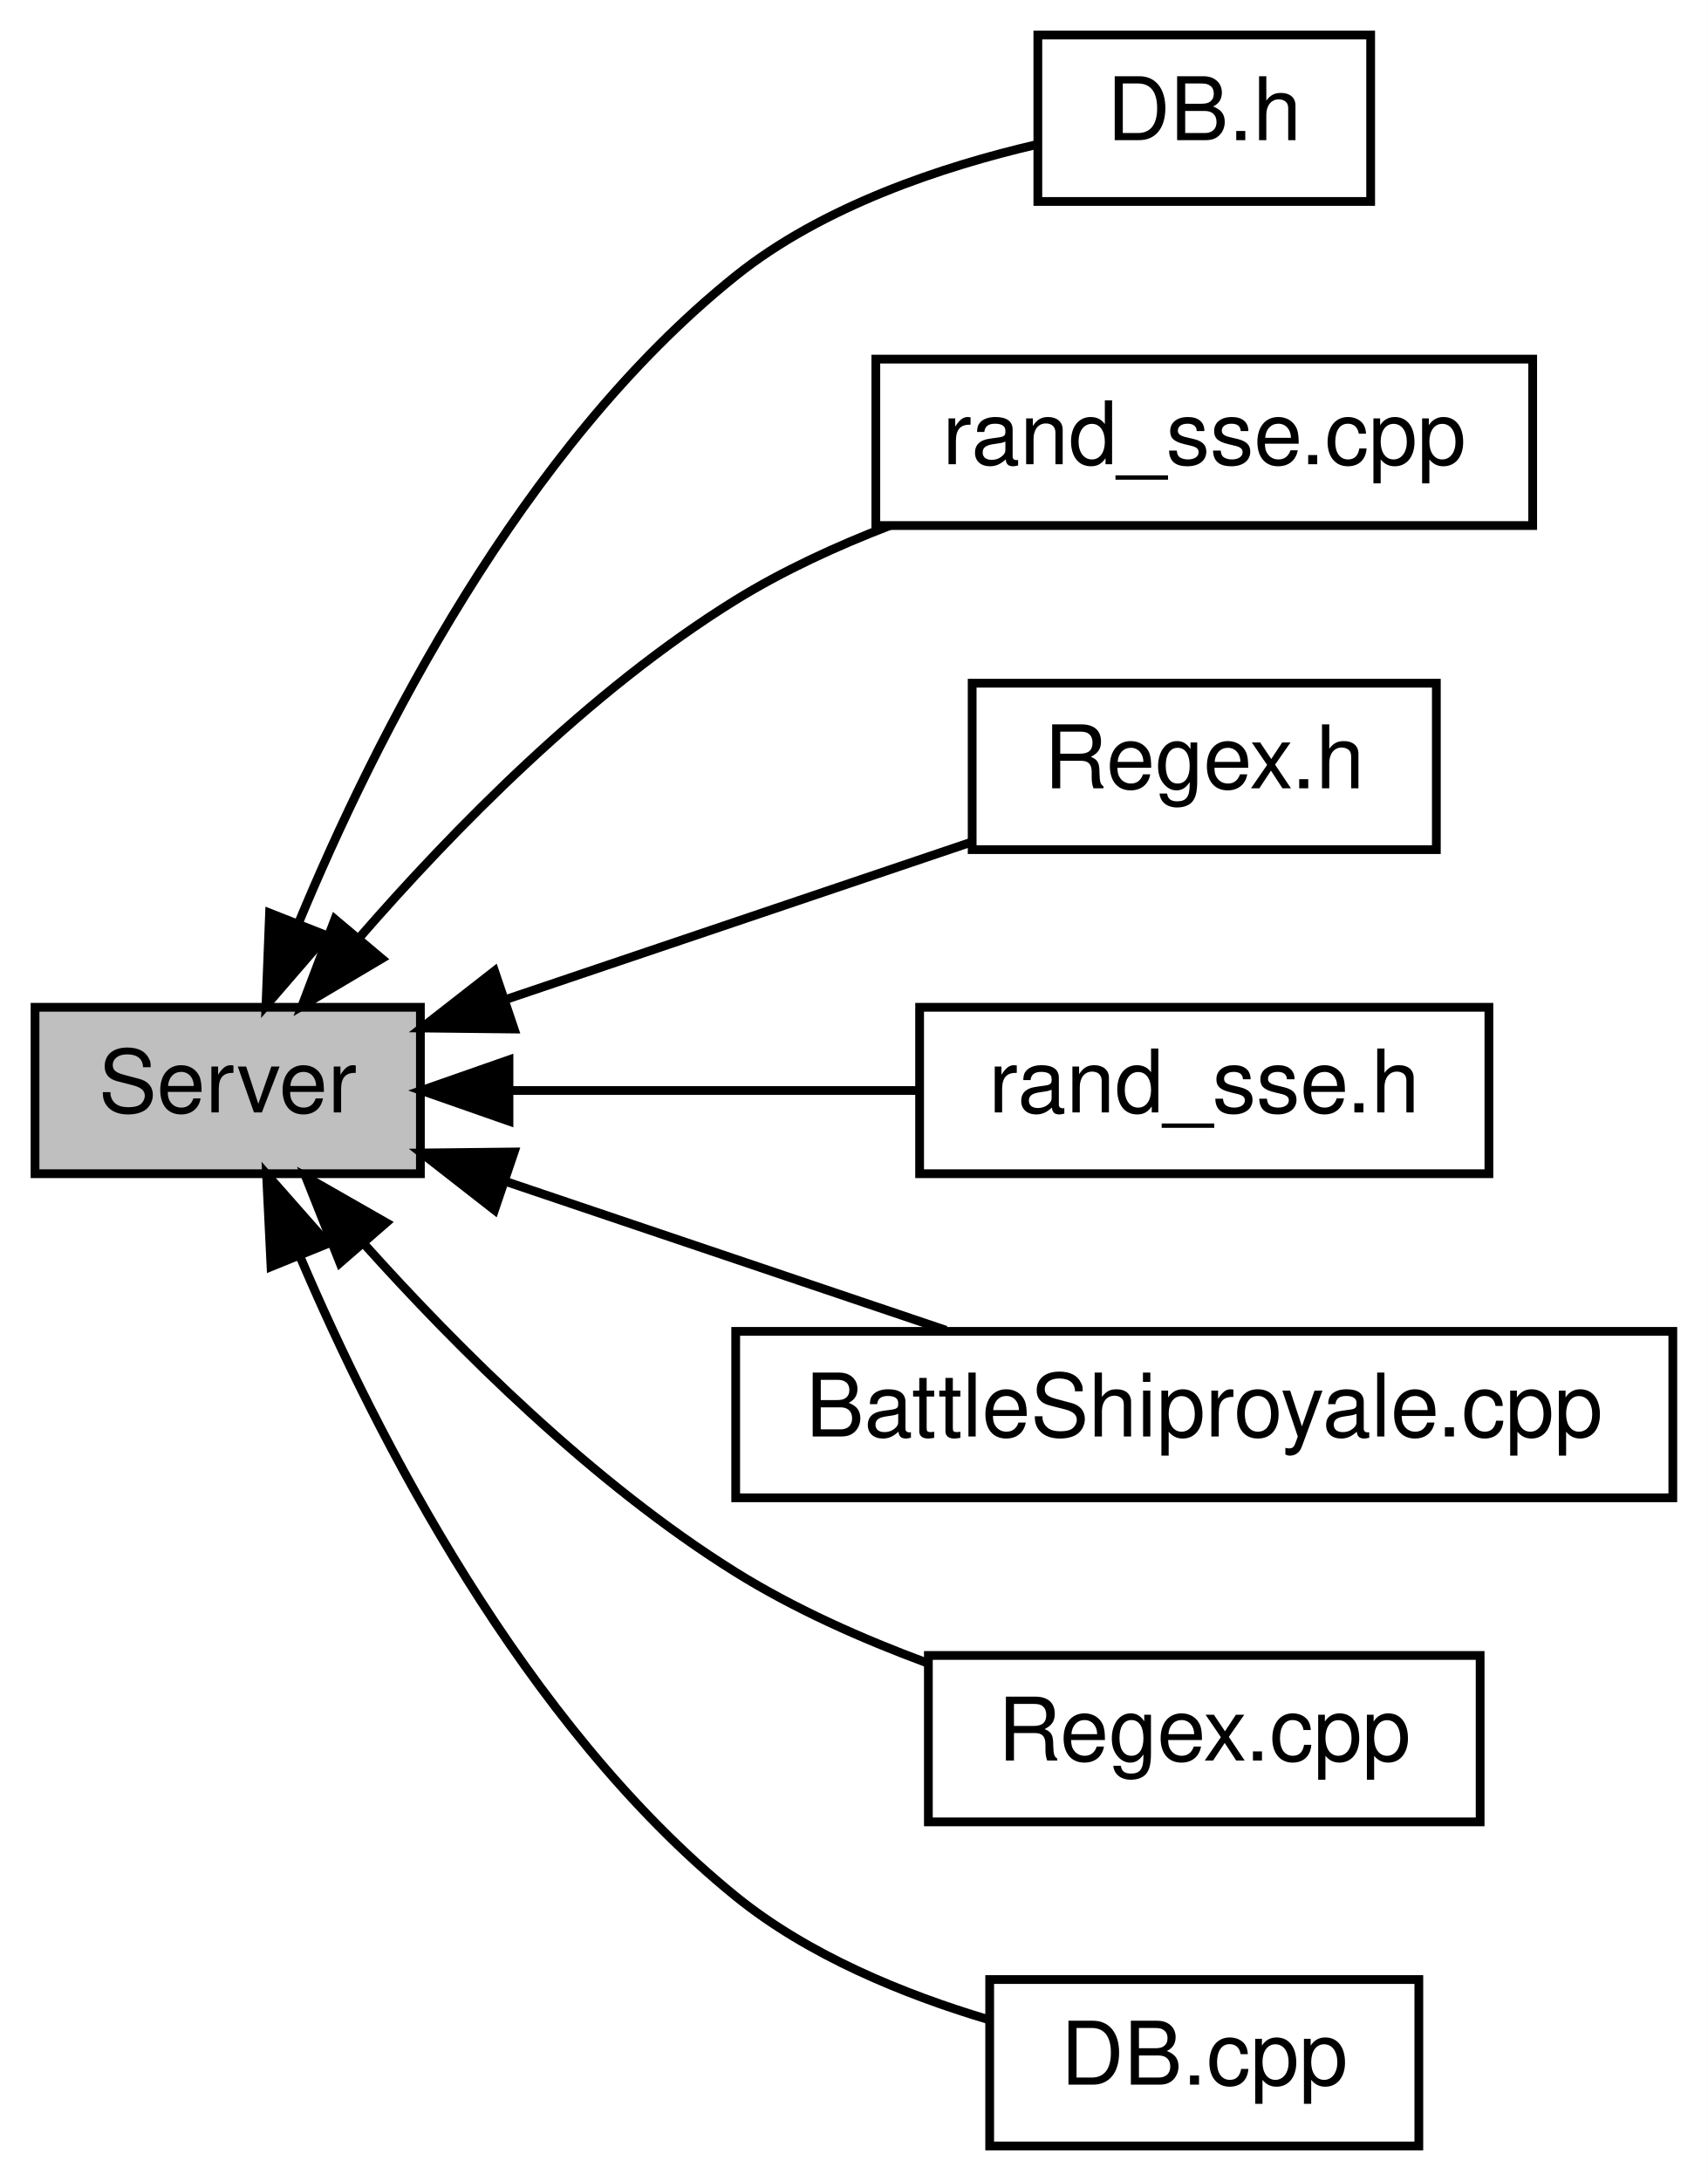
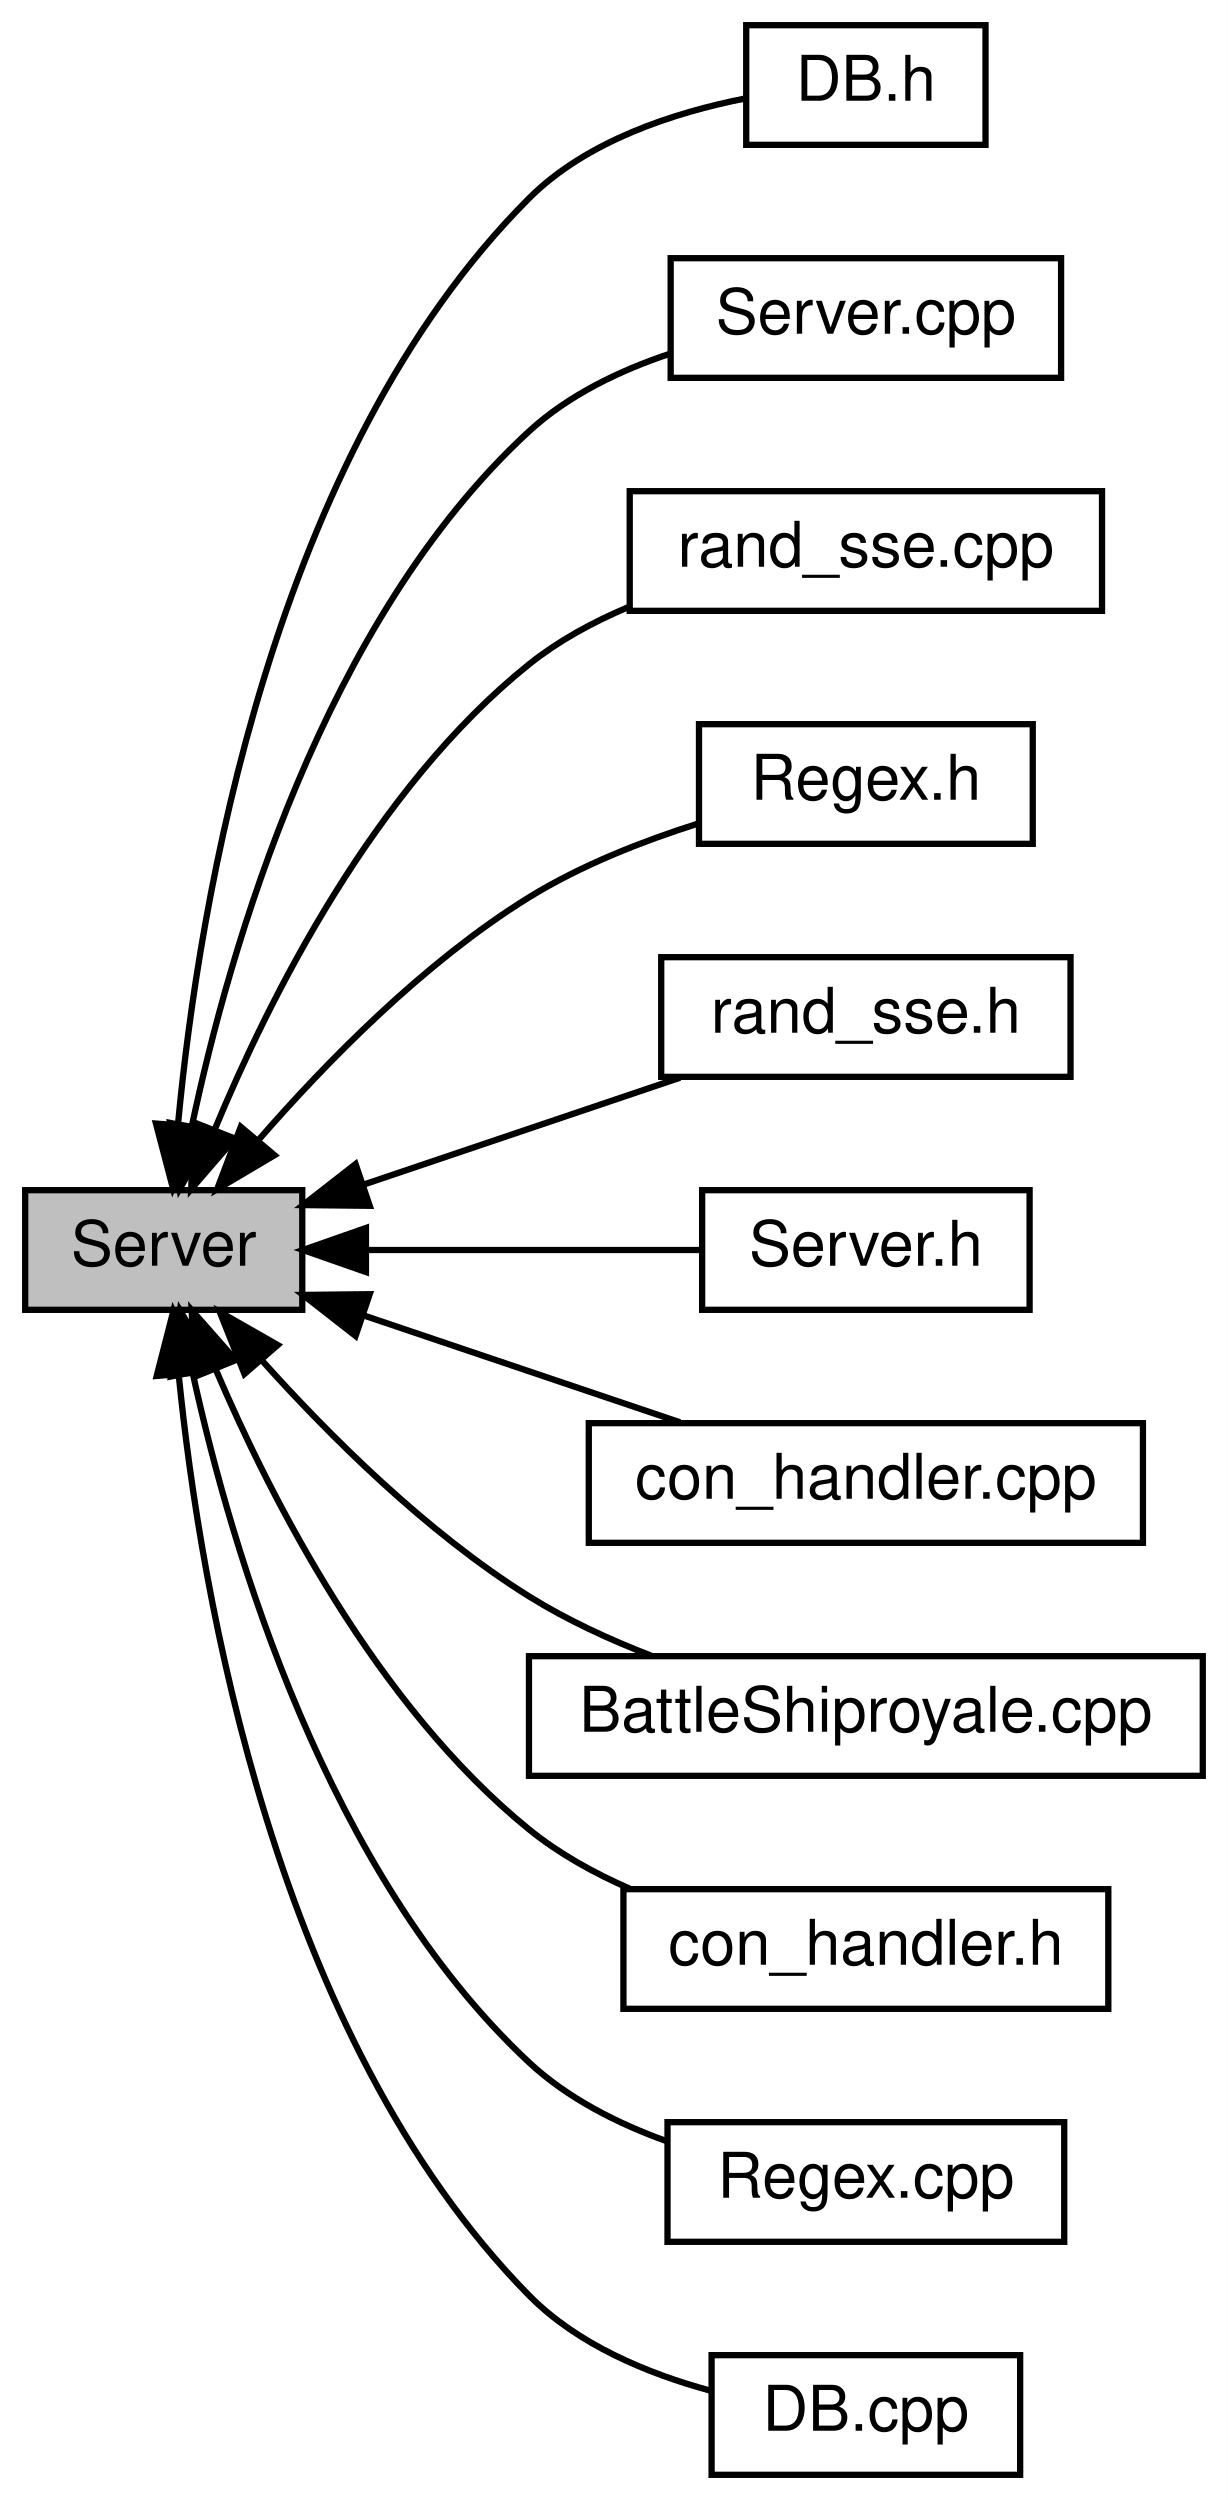
- <svg xmlns="http://www.w3.org/2000/svg" xmlns:xlink="http://www.w3.org/1999/xlink" width="195pt" height="249pt" viewBox="0.00 0.00 195.00 249.00">
-   <g id="graph0" class="graph" transform="scale(1 1) rotate(0) translate(4 245)">
-     <polygon fill="white" stroke="none" points="-4,4 -4,-245 191,-245 191,4 -4,4" />
+ <svg xmlns="http://www.w3.org/2000/svg" xmlns:xlink="http://www.w3.org/1999/xlink" width="195pt" height="397pt" viewBox="0.00 0.00 195.00 397.00">
+   <g id="graph0" class="graph" transform="scale(1 1) rotate(0) translate(4 393)">
+     <polygon fill="white" stroke="none" points="-4,4 -4,-393 191,-393 191,4 -4,4" />
    <g id="node1" class="node">
      <g id="a_node1">
        <a xlink:href="$group__dbh.html" xlink:title=" ">
-           <polygon fill="white" stroke="black" points="152.5,-241 114.5,-241 114.5,-222 152.5,-222 152.5,-241" />
-           <text text-anchor="middle" x="133.5" y="-229" font-family="Helvetica,sans-Serif" font-size="10.00">DB.h</text>
+           <polygon fill="white" stroke="black" points="152.5,-389 114.5,-389 114.5,-370 152.5,-370 152.5,-389" />
+           <text text-anchor="middle" x="133.5" y="-377" font-family="Helvetica,sans-Serif" font-size="10.00">DB.h</text>
        </a>
      </g>
    </g>
    <g id="node2" class="node">
      <g id="a_node2">
+         <a xlink:href="$group__servercpp.html" xlink:title=" ">
+           <polygon fill="white" stroke="black" points="164.5,-352 102.5,-352 102.5,-333 164.5,-333 164.5,-352" />
+           <text text-anchor="middle" x="133.5" y="-340" font-family="Helvetica,sans-Serif" font-size="10.00">Server.cpp</text>
+         </a>
+       </g>
+     </g>
+     <g id="node3" class="node">
+       <g id="a_node3">
        <a xlink:title="Сервер">
-           <polygon fill="#bfbfbf" stroke="black" points="44,-130 0,-130 0,-111 44,-111 44,-130" />
-           <text text-anchor="middle" x="22" y="-118" font-family="Helvetica,sans-Serif" font-size="10.00">Server</text>
+           <polygon fill="#bfbfbf" stroke="black" points="44,-204 0,-204 0,-185 44,-185 44,-204" />
+           <text text-anchor="middle" x="22" y="-192" font-family="Helvetica,sans-Serif" font-size="10.00">Server</text>
+         </a>
+       </g>
+     </g>
+     <g id="edge5" class="edge">
+       <path fill="none" stroke="black" d="M24.279,-214.591C27.556,-249.278 39.157,-320.601 80,-361.5 89.124,-370.636 103.08,-375.14 114.311,-377.357" />
+       <polygon fill="black" stroke="black" points="27.744,-214.017 23.456,-204.329 20.767,-214.577 27.744,-214.017" />
+     </g>
+     <g id="edge10" class="edge">
+       <path fill="none" stroke="black" d="M26.449,-214.083C32.425,-242.34 47.344,-294.445 80,-324.5 86.239,-330.242 94.392,-334.163 102.407,-336.837" />
+       <polygon fill="black" stroke="black" points="29.871,-213.343 24.521,-204.198 23,-214.683 29.871,-213.343" />
+     </g>
+     <g id="node4" class="node">
+       <g id="a_node4">
+         <a xlink:href="$group__rand__ssecpp.html" xlink:title=" ">
+           <polygon fill="white" stroke="black" points="171,-315 96,-315 96,-296 171,-296 171,-315" />
+           <text text-anchor="middle" x="133.5" y="-303" font-family="Helvetica,sans-Serif" font-size="10.00">rand_sse.cpp</text>
+         </a>
+       </g>
+     </g>
+     <g id="edge6" class="edge">
+       <path fill="none" stroke="black" d="M30.092,-213.627C38.793,-234.589 55.476,-267.845 80,-287.5 84.662,-291.236 90.145,-294.218 95.778,-296.592" />
+       <polygon fill="black" stroke="black" points="33.291,-212.198 26.366,-204.18 26.779,-214.766 33.291,-212.198" />
+     </g>
+     <g id="node5" class="node">
+       <g id="a_node5">
+         <a xlink:href="$group__regexh.html" xlink:title=" ">
+           <polygon fill="white" stroke="black" points="160,-278 107,-278 107,-259 160,-259 160,-278" />
+           <text text-anchor="middle" x="133.5" y="-266" font-family="Helvetica,sans-Serif" font-size="10.00">Regex.h</text>
+         </a>
+       </g>
+     </g>
+     <g id="edge9" class="edge">
+       <path fill="none" stroke="black" d="M37.014,-211.927C47.675,-224.19 63.315,-240.192 80,-250.5 88.197,-255.564 98.001,-259.419 106.906,-262.236" />
+       <polygon fill="black" stroke="black" points="39.591,-209.554 30.477,-204.151 34.233,-214.058 39.591,-209.554" />
+     </g>
+     <g id="node6" class="node">
+       <g id="a_node6">
+         <a xlink:href="$group__rand__sseh.html" xlink:title=" ">
+           <polygon fill="white" stroke="black" points="166,-241 101,-241 101,-222 166,-222 166,-241" />
+           <text text-anchor="middle" x="133.5" y="-229" font-family="Helvetica,sans-Serif" font-size="10.00">rand_sse.h</text>
+         </a>
+       </g>
+     </g>
+     <g id="edge7" class="edge">
+       <path fill="none" stroke="black" d="M53.906,-204.943C69.634,-210.258 88.625,-216.675 103.998,-221.869" />
+       <polygon fill="black" stroke="black" points="54.707,-201.519 44.113,-201.634 52.466,-208.151 54.707,-201.519" />
+     </g>
+     <g id="node7" class="node">
+       <g id="a_node7">
+         <a xlink:href="$group__serverh.html" xlink:title=" ">
+           <polygon fill="white" stroke="black" points="159.5,-204 107.5,-204 107.5,-185 159.5,-185 159.5,-204" />
+           <text text-anchor="middle" x="133.5" y="-192" font-family="Helvetica,sans-Serif" font-size="10.00">Server.h</text>
+         </a>
+       </g>
+     </g>
+     <g id="edge11" class="edge">
+       <path fill="none" stroke="black" d="M54.511,-194.5C71.245,-194.5 91.534,-194.5 107.224,-194.5" />
+       <polygon fill="black" stroke="black" points="54.113,-191 44.113,-194.5 54.113,-198 54.113,-191" />
+     </g>
+     <g id="node8" class="node">
+       <g id="a_node8">
+         <a xlink:href="$group__con__handler__cpp.html" xlink:title=" ">
+           <polygon fill="white" stroke="black" points="177.5,-167 89.5,-167 89.5,-148 177.5,-148 177.5,-167" />
+           <text text-anchor="middle" x="133.5" y="-155" font-family="Helvetica,sans-Serif" font-size="10.00">con_handler.cpp</text>
+         </a>
+       </g>
+     </g>
+     <g id="edge2" class="edge">
+       <path fill="none" stroke="black" d="M53.906,-184.057C69.634,-178.742 88.625,-172.325 103.998,-167.131" />
+       <polygon fill="black" stroke="black" points="52.466,-180.849 44.113,-187.366 54.707,-187.481 52.466,-180.849" />
+     </g>
+     <g id="node9" class="node">
+       <g id="a_node9">
+         <a xlink:href="$group__battleshiproyalecpp.html" xlink:title=" ">
+           <polygon fill="white" stroke="black" points="187,-130 80,-130 80,-111 187,-111 187,-130" />
+           <text text-anchor="middle" x="133.5" y="-118" font-family="Helvetica,sans-Serif" font-size="10.00">BattleShiproyale.cpp</text>
+         </a>
+       </g>
+     </g>
+     <g id="edge1" class="edge">
+       <path fill="none" stroke="black" d="M37.498,-177.065C48.202,-165.123 63.691,-149.666 80,-139.5 86.005,-135.757 92.854,-132.604 99.578,-130.008" />
+       <polygon fill="black" stroke="black" points="34.814,-174.817 30.9,-184.662 40.099,-179.407 34.814,-174.817" />
+     </g>
+     <g id="node10" class="node">
+       <g id="a_node10">
+         <a xlink:href="$group__con__handler__h.html" xlink:title=" ">
+           <polygon fill="white" stroke="black" points="172,-93 95,-93 95,-74 172,-74 172,-93" />
+           <text text-anchor="middle" x="133.5" y="-81" font-family="Helvetica,sans-Serif" font-size="10.00">con_handler.h</text>
        </a>
      </g>
    </g>
    <g id="edge3" class="edge">
-       <path fill="none" stroke="black" d="M30.092,-139.627C38.793,-160.589 55.476,-193.845 80,-213.5 89.925,-221.454 103.573,-225.991 114.466,-228.52" />
-       <polygon fill="black" stroke="black" points="33.291,-138.198 26.366,-130.18 26.779,-140.766 33.291,-138.198" />
+       <path fill="none" stroke="black" d="M30.207,-175.655C39.011,-154.986 55.786,-122.148 80,-102.5 84.742,-98.652 90.329,-95.548 96.059,-93.053" />
+       <polygon fill="black" stroke="black" points="26.946,-174.384 26.43,-184.967 33.432,-177.016 26.946,-174.384" />
    </g>
-     <g id="node3" class="node">
-       <g id="a_node3">
-         <a xlink:href="$group__rand__ssecpp.html" xlink:title=" ">
-           <polygon fill="white" stroke="black" points="171,-204 96,-204 96,-185 171,-185 171,-204" />
-           <text text-anchor="middle" x="133.5" y="-192" font-family="Helvetica,sans-Serif" font-size="10.00">rand_sse.cpp</text>
-         </a>
-       </g>
-     </g>
-     <g id="edge4" class="edge">
-       <path fill="none" stroke="black" d="M37.014,-137.927C47.675,-150.19 63.315,-166.192 80,-176.5 85.41,-179.843 91.52,-182.658 97.61,-184.996" />
-       <polygon fill="black" stroke="black" points="39.591,-135.554 30.477,-130.151 34.233,-140.058 39.591,-135.554" />
-     </g>
-     <g id="node4" class="node">
-       <g id="a_node4">
-         <a xlink:href="$group__regexh.html" xlink:title=" ">
-           <polygon fill="white" stroke="black" points="160,-167 107,-167 107,-148 160,-148 160,-167" />
-           <text text-anchor="middle" x="133.5" y="-155" font-family="Helvetica,sans-Serif" font-size="10.00">Regex.h</text>
-         </a>
-       </g>
-     </g>
-     <g id="edge7" class="edge">
-       <path fill="none" stroke="black" d="M53.962,-130.962C70.659,-136.604 91.021,-143.484 106.827,-148.825" />
-       <polygon fill="black" stroke="black" points="54.707,-127.519 44.113,-127.634 52.466,-134.151 54.707,-127.519" />
-     </g>
-     <g id="node5" class="node">
-       <g id="a_node5">
-         <a xlink:href="$group__rand__sseh.html" xlink:title=" ">
-           <polygon fill="white" stroke="black" points="166,-130 101,-130 101,-111 166,-111 166,-130" />
-           <text text-anchor="middle" x="133.5" y="-118" font-family="Helvetica,sans-Serif" font-size="10.00">rand_sse.h</text>
-         </a>
-       </g>
-     </g>
-     <g id="edge5" class="edge">
-       <path fill="none" stroke="black" d="M54.149,-120.5C68.708,-120.5 86.019,-120.5 100.663,-120.5" />
-       <polygon fill="black" stroke="black" points="54.113,-117 44.113,-120.5 54.113,-124 54.113,-117" />
-     </g>
-     <g id="node6" class="node">
-       <g id="a_node6">
-         <a xlink:href="$group__battleshiproyalecpp.html" xlink:title=" ">
-           <polygon fill="white" stroke="black" points="187,-93 80,-93 80,-74 187,-74 187,-93" />
-           <text text-anchor="middle" x="133.5" y="-81" font-family="Helvetica,sans-Serif" font-size="10.00">BattleShiproyale.cpp</text>
-         </a>
-       </g>
-     </g>
-     <g id="edge1" class="edge">
-       <path fill="none" stroke="black" d="M53.906,-110.057C69.634,-104.742 88.625,-98.325 103.998,-93.131" />
-       <polygon fill="black" stroke="black" points="52.466,-106.849 44.113,-113.366 54.707,-113.481 52.466,-106.849" />
-     </g>
-     <g id="node7" class="node">
-       <g id="a_node7">
+     <g id="node11" class="node">
+       <g id="a_node11">
        <a xlink:href="$group__regexcpp.html" xlink:title=" ">
          <polygon fill="white" stroke="black" points="165,-56 102,-56 102,-37 165,-37 165,-56" />
          <text text-anchor="middle" x="133.5" y="-44" font-family="Helvetica,sans-Serif" font-size="10.00">Regex.cpp</text>
        </a>
      </g>
    </g>
-     <g id="edge6" class="edge">
-       <path fill="none" stroke="black" d="M37.498,-103.065C48.202,-91.123 63.691,-75.666 80,-65.5 86.663,-61.347 94.365,-57.92 101.783,-55.175" />
-       <polygon fill="black" stroke="black" points="34.814,-100.817 30.9,-110.662 40.099,-105.407 34.814,-100.817" />
+     <g id="edge8" class="edge">
+       <path fill="none" stroke="black" d="M26.642,-174.765C32.809,-146.729 47.908,-95.456 80,-65.5 86.094,-59.812 94.018,-55.801 101.855,-52.983" />
+       <polygon fill="black" stroke="black" points="23.141,-174.417 24.58,-184.914 30.001,-175.81 23.141,-174.417" />
    </g>
-     <g id="node8" class="node">
-       <g id="a_node8">
+     <g id="node12" class="node">
+       <g id="a_node12">
        <a xlink:href="$group__dbcpp.html" xlink:title=" ">
          <polygon fill="white" stroke="black" points="158,-19 109,-19 109,-0 158,-0 158,-19" />
          <text text-anchor="middle" x="133.5" y="-7" font-family="Helvetica,sans-Serif" font-size="10.00">DB.cpp</text>
        </a>
      </g>
    </g>
-     <g id="edge2" class="edge">
-       <path fill="none" stroke="black" d="M30.207,-101.655C39.011,-80.986 55.786,-48.148 80,-28.5 88.28,-21.782 99.137,-17.329 108.828,-14.435" />
-       <polygon fill="black" stroke="black" points="26.946,-100.384 26.43,-110.967 33.432,-103.016 26.946,-100.384" />
+     <g id="edge4" class="edge">
+       <path fill="none" stroke="black" d="M24.388,-174.598C27.833,-140.224 39.684,-69.486 80,-28.5 87.681,-20.691 98.81,-16.074 108.847,-13.353" />
+       <polygon fill="black" stroke="black" points="20.884,-174.502 23.513,-184.766 27.858,-175.103 20.884,-174.502" />
    </g>
  </g>
</svg>
